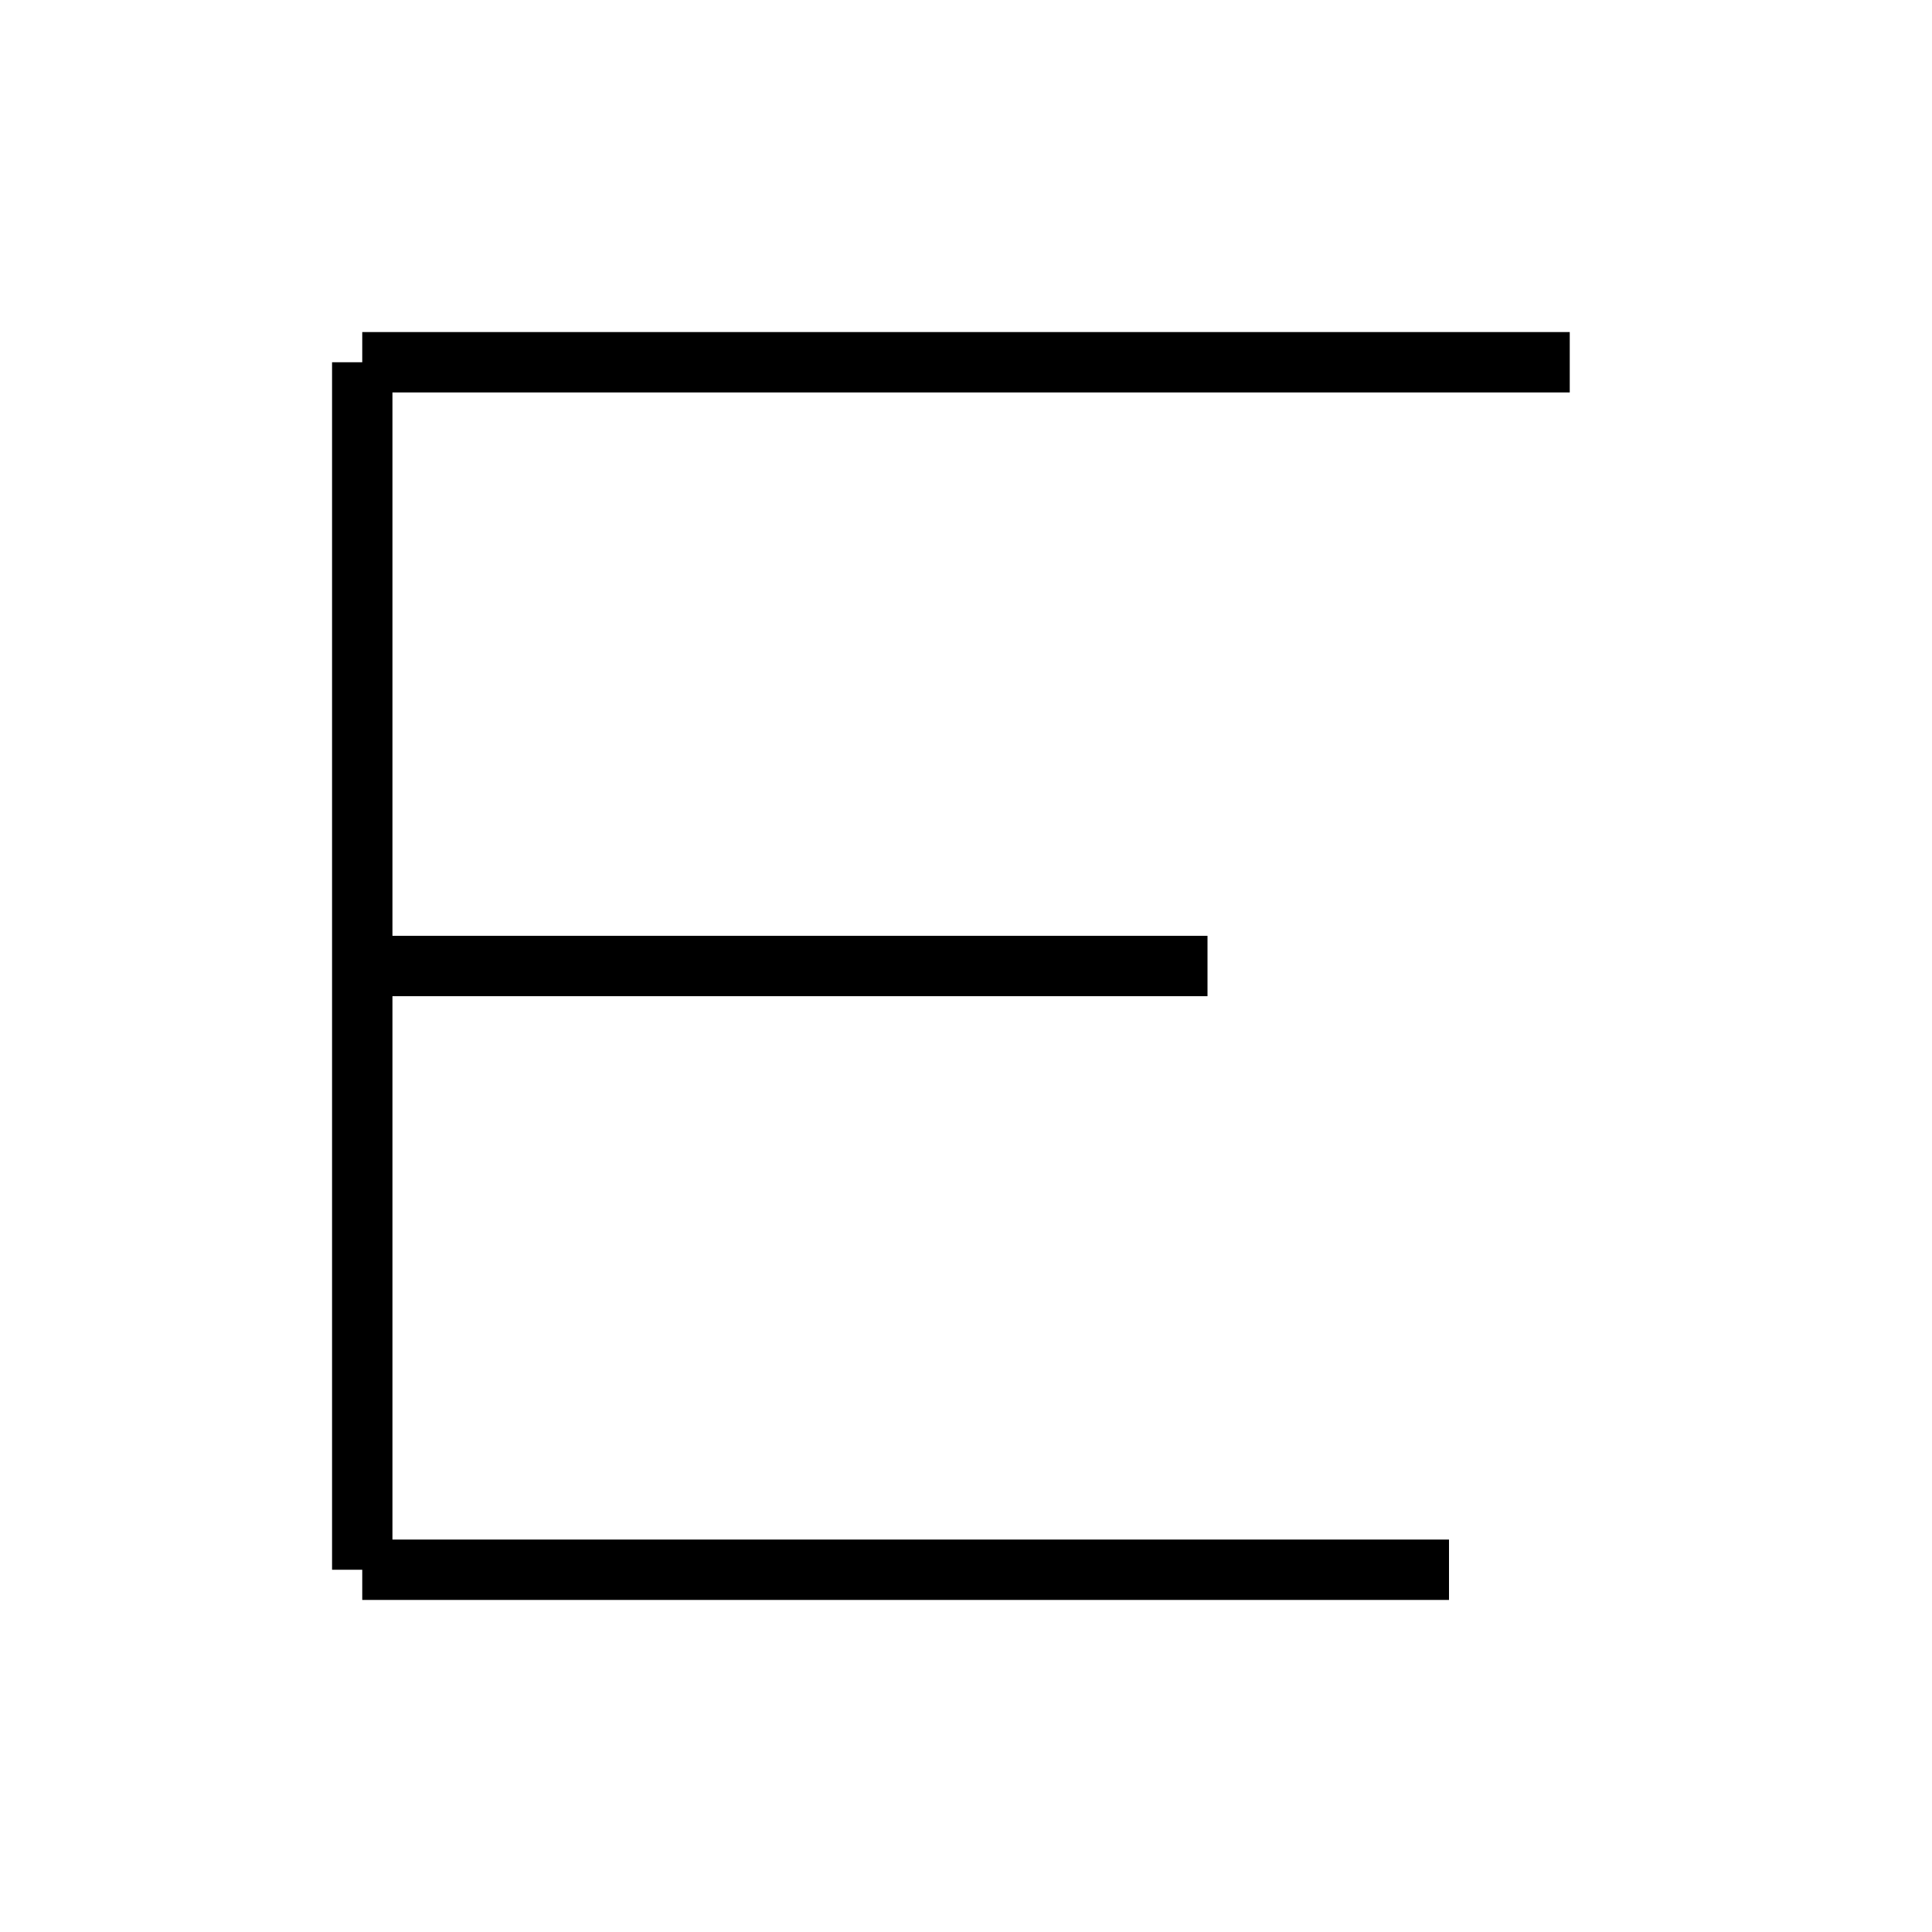
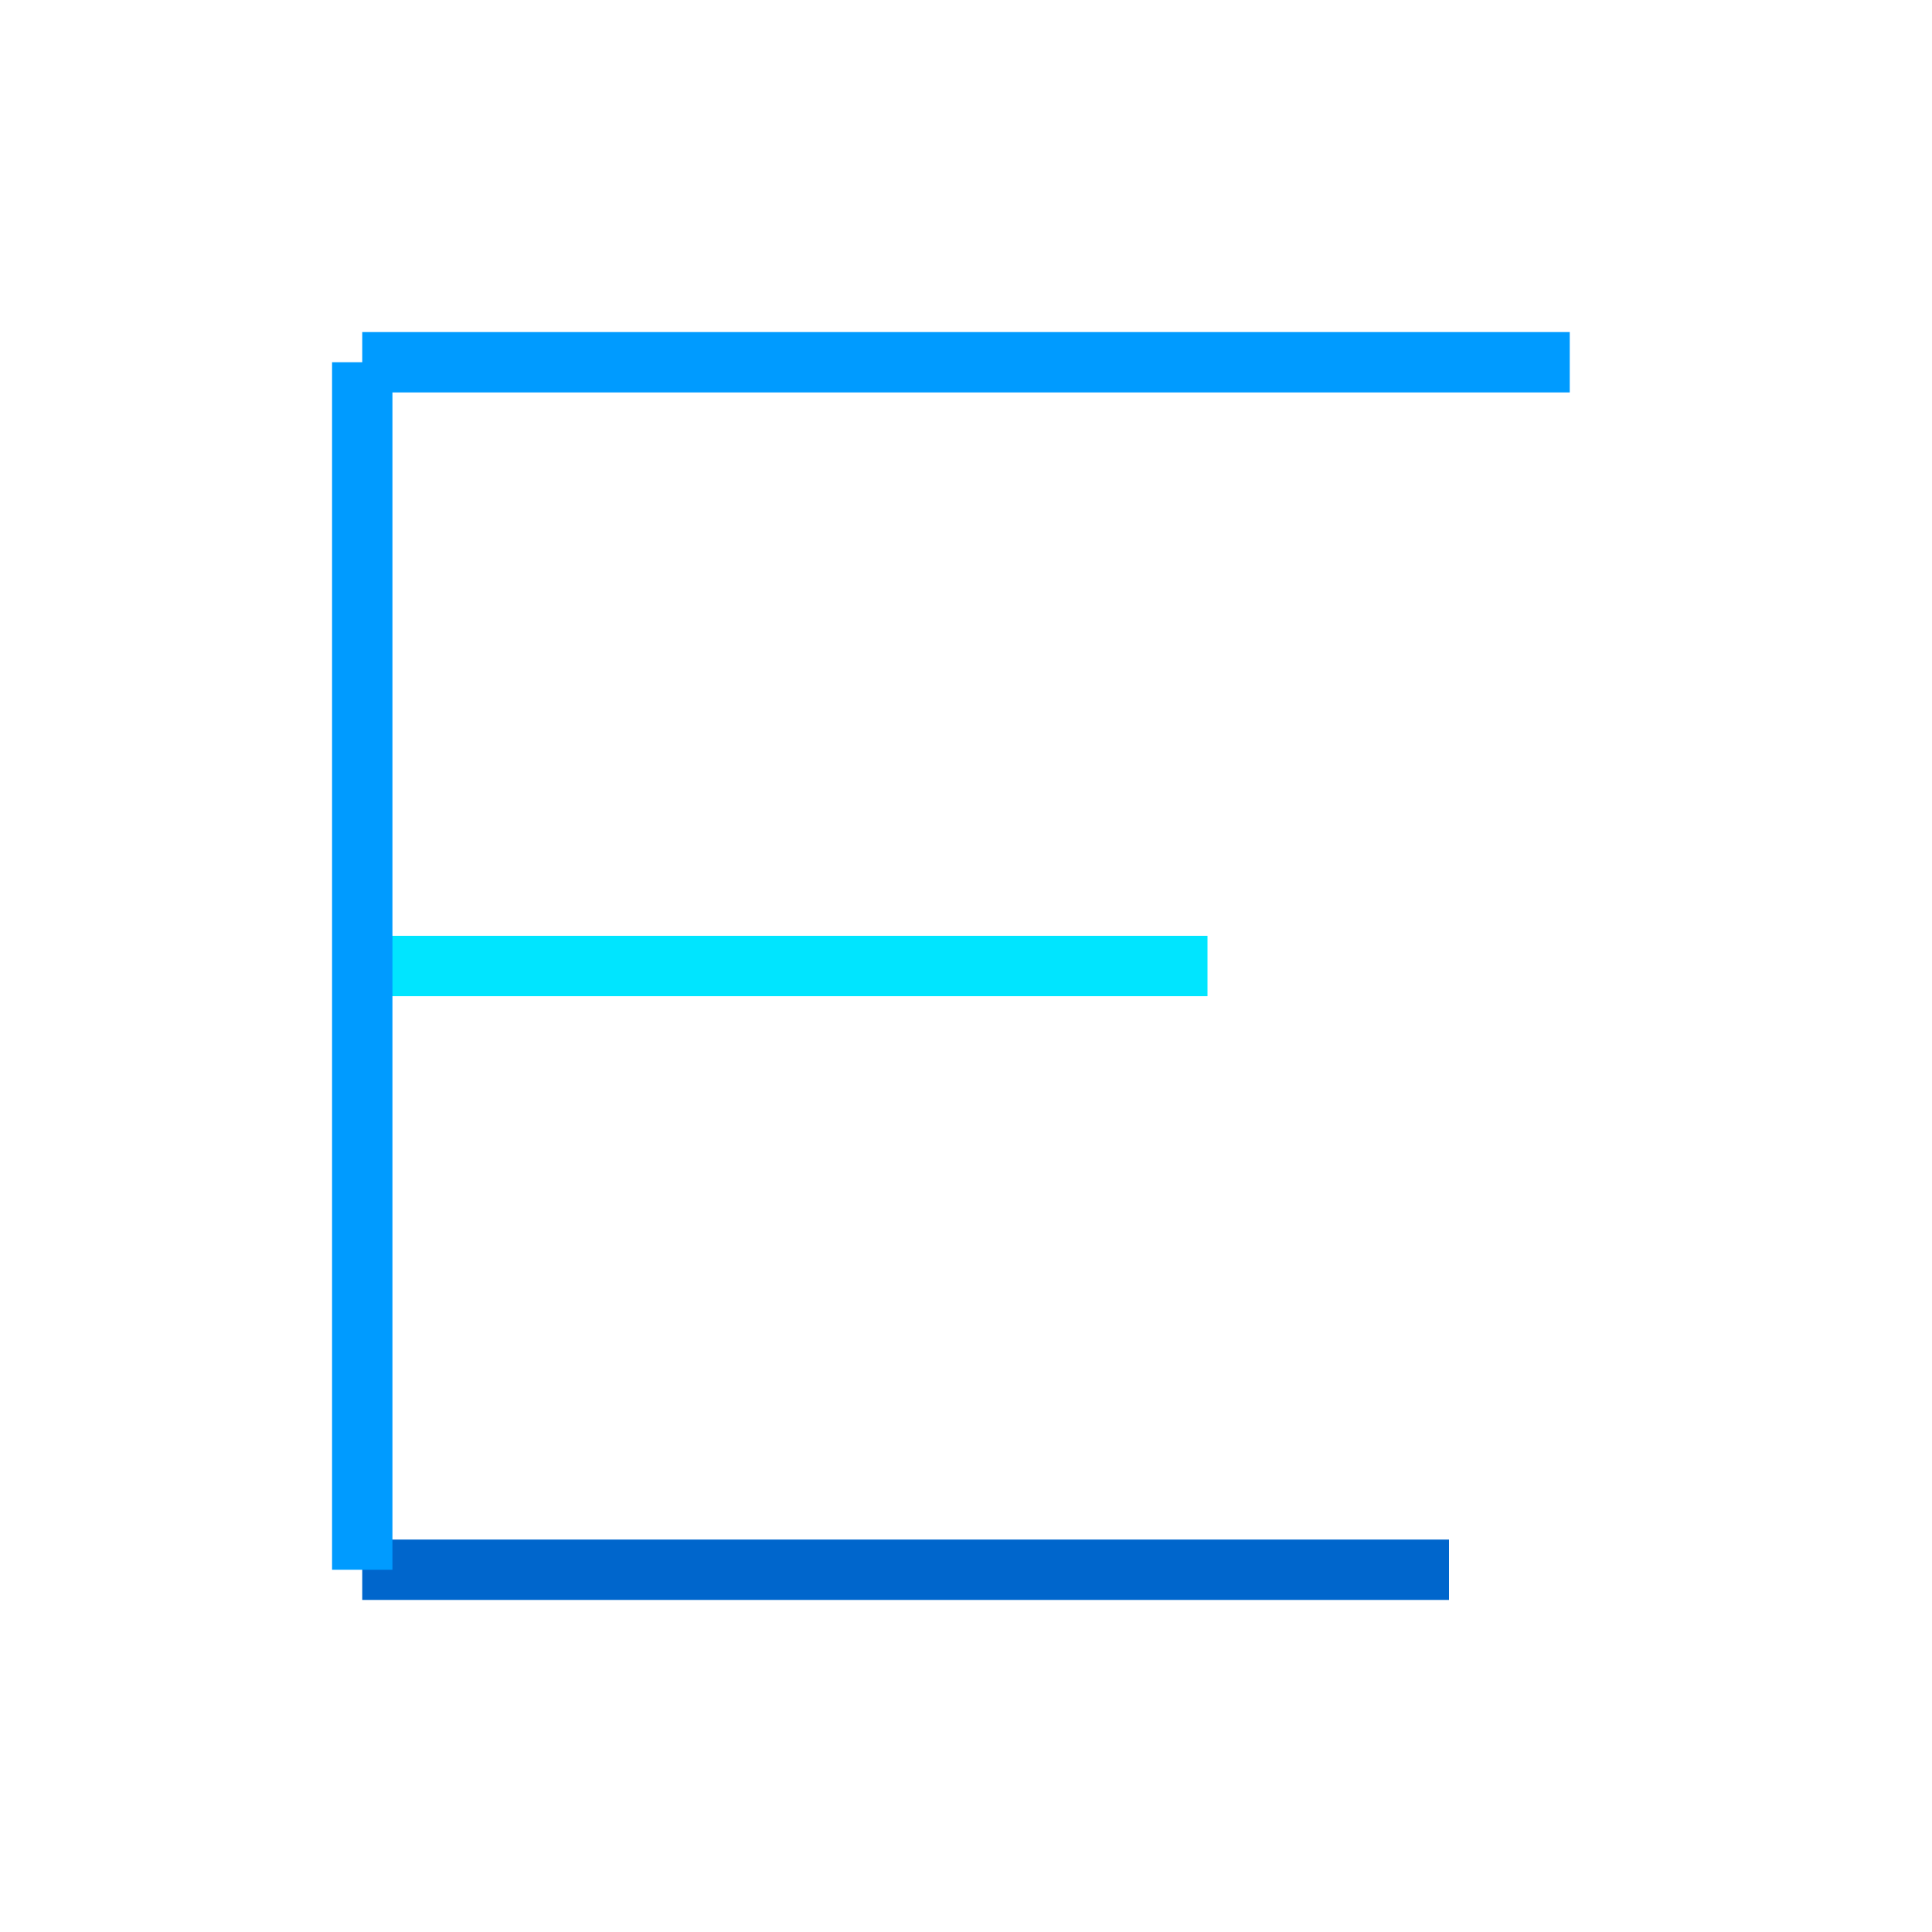
<svg xmlns="http://www.w3.org/2000/svg" width="32" height="32" viewBox="0 0 32 32" fill="none">
-   <path d="M6 6H26" stroke="url(#logo-grad-1)" strokeWidth="4" strokeLinecap="round" />
-   <path d="M6 16H20" stroke="url(#logo-grad-2)" strokeWidth="4" strokeLinecap="round" />
-   <path d="M6 26H24" stroke="url(#logo-grad-1)" strokeWidth="4" strokeLinecap="round" />
-   <path d="M6 6V26" stroke="url(#logo-grad-2)" strokeWidth="4" strokeLinecap="round" />
-   <defs>
-     <linearGradient id="logo-grad-1" x1="6" y1="6" x2="26" y2="6" gradientUnits="userSpaceOnUse">
-       <stop stopColor="#009BFF" />
-       <stop offset="1" stopColor="#0066CC" />
-     </linearGradient>
-     <linearGradient id="logo-grad-2" x1="6" y1="16" x2="20" y2="16" gradientUnits="userSpaceOnUse">
-       <stop stopColor="#00E5FF" />
-       <stop offset="1" stopColor="#009BFF" />
-     </linearGradient>
-   </defs>
+   <path d="M6 6H26" stroke="#009BFF" strokeWidth="4" strokeLinecap="round" />
+   <path d="M6 16H20" stroke="#00E5FF" strokeWidth="4" strokeLinecap="round" />
+   <path d="M6 26H24" stroke="#0066CC" strokeWidth="4" strokeLinecap="round" />
+   <path d="M6 6V26" stroke="#009BFF" strokeWidth="4" strokeLinecap="round" />
</svg>
